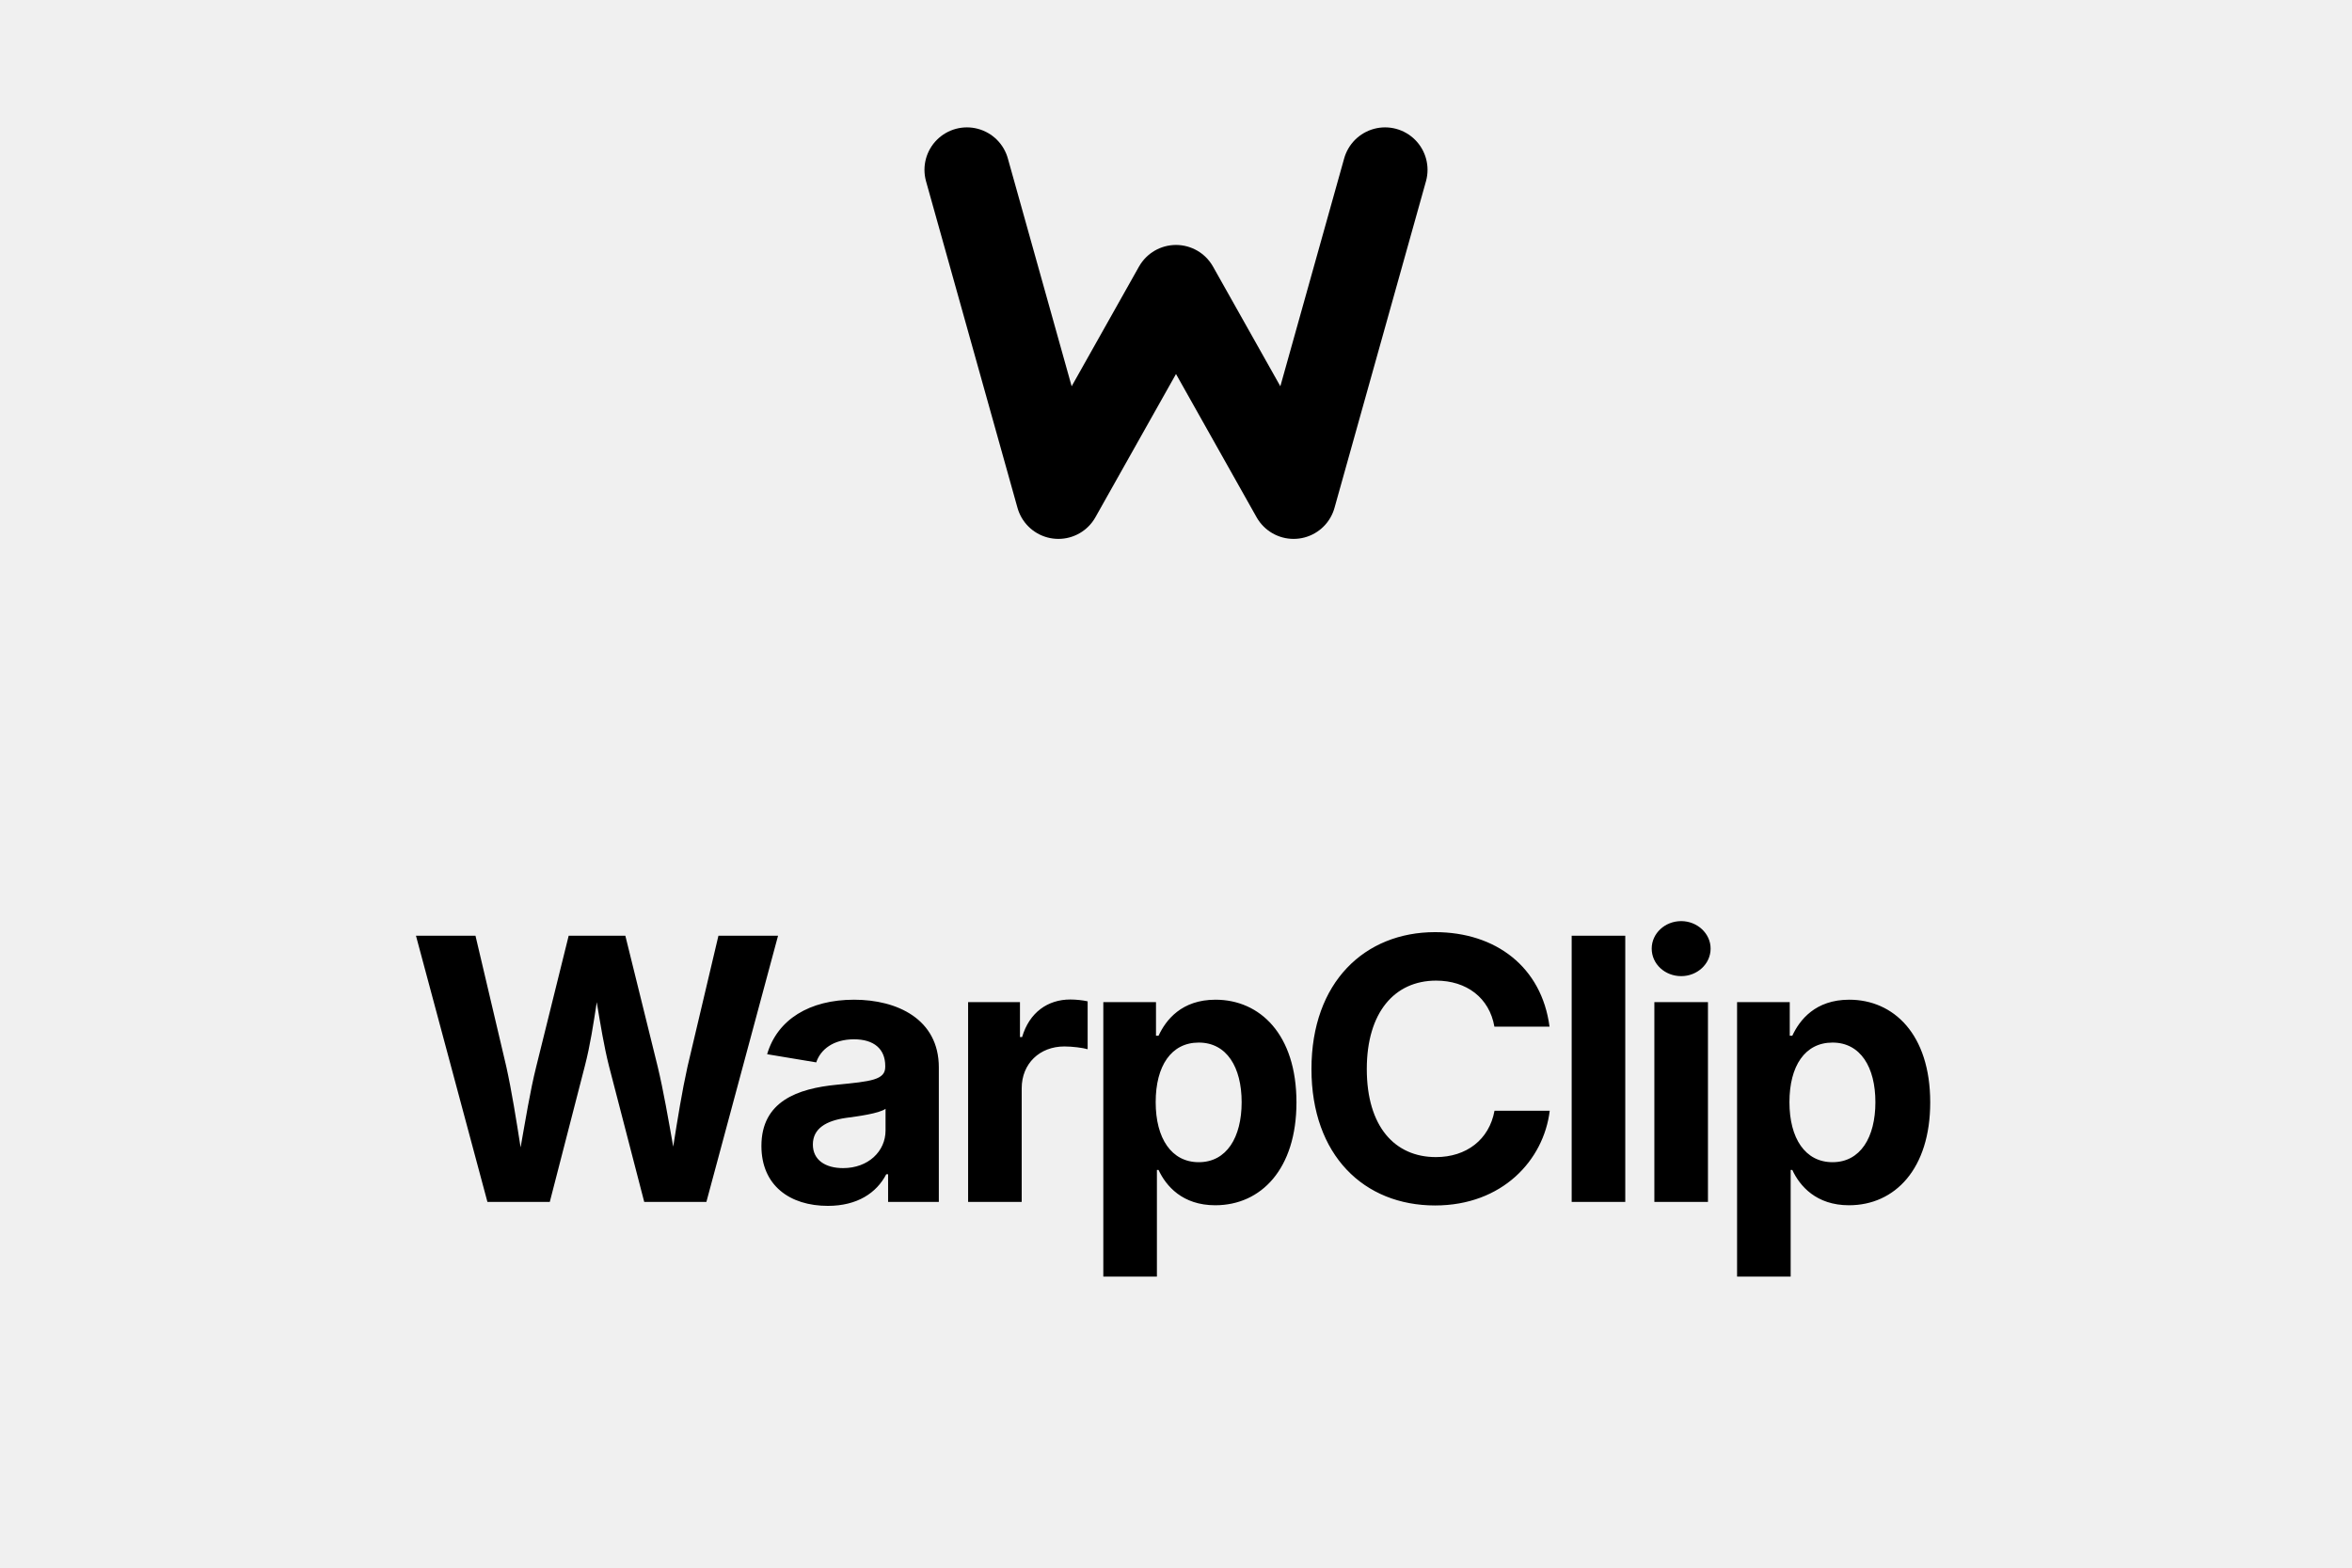
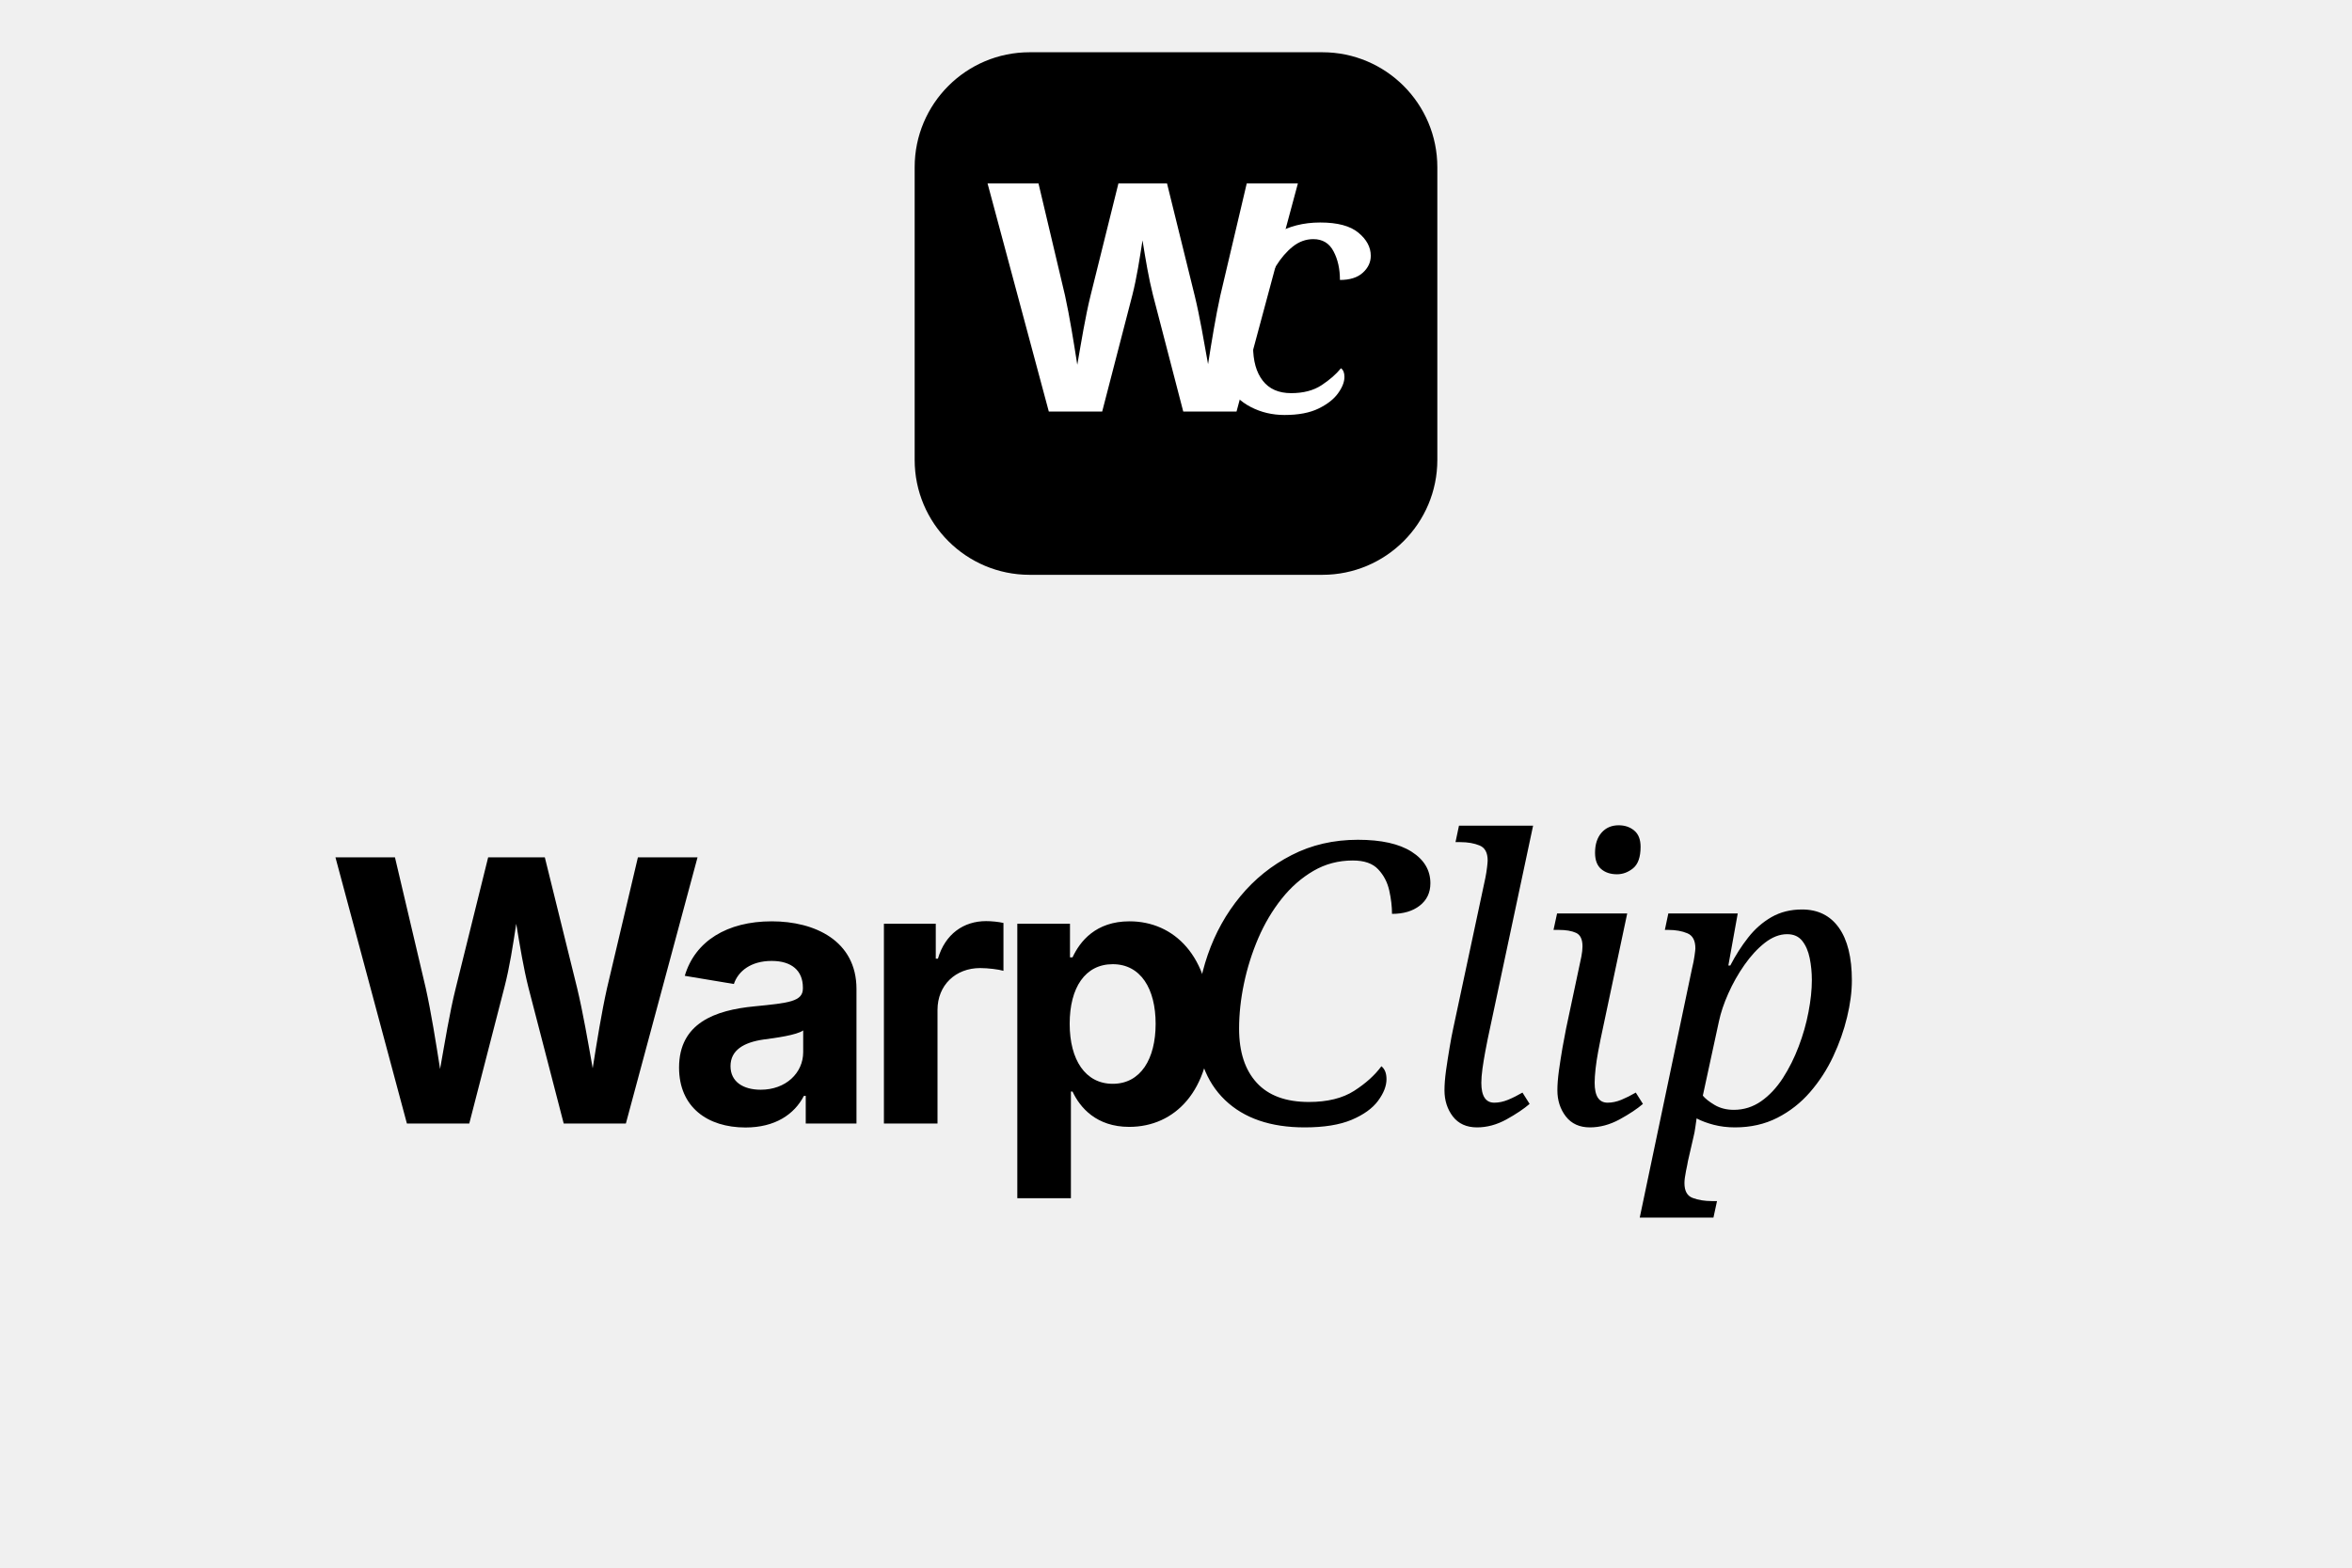
- <svg xmlns="http://www.w3.org/2000/svg" viewBox="0 0 360 240" role="img" aria-label="WarpClip stacked lockup, black">
+ <svg xmlns="http://www.w3.org/2000/svg" viewBox="0 0 360 240" role="img" aria-label="WarpClip stacked lockup">
  <defs>
    <style>
-       @font-face { font-family: 'Geist'; src: url('../fonts/Geist-Bold.woff2') format('woff2'); font-weight: 700; font-display: block; }
-       .wm { font-family: 'Geist', -apple-system, BlinkMacSystemFont, 'Inter', system-ui, sans-serif; font-weight: 700; font-size: 56px; letter-spacing: -0.045em; text-anchor: middle; }
+       @font-face {
+         font-family: 'Geist';
+         src: url('../../fonts/Geist-Bold.woff2') format('woff2');
+         font-weight: 700; font-style: normal; font-display: block;
+       }
+       @font-face {
+         font-family: 'Newsreader';
+         src: url('../../fonts/Newsreader-Italic.ttf') format('truetype');
+         font-weight: 500; font-style: italic; font-display: block;
+       }
+       .tile-w { font-family: 'Geist', -apple-system, BlinkMacSystemFont, 'Inter', system-ui, sans-serif; font-weight: 700; font-size: 48px; letter-spacing: -0.05em; }
+       .tile-c { font-family: 'Newsreader', 'Iowan Old Style', 'Charter', Georgia, serif; font-weight: 500; font-style: italic; font-size: 53px; letter-spacing: -0.015em; }
+       .wm-w { font-family: 'Geist', -apple-system, BlinkMacSystemFont, 'Inter', system-ui, sans-serif; font-weight: 700; font-size: 56px; letter-spacing: -0.05em; }
+       .wm-c { font-family: 'Newsreader', 'Iowan Old Style', 'Charter', Georgia, serif; font-weight: 500; font-style: italic; font-size: 60px; letter-spacing: -0.015em; }
    </style>
  </defs>
-   <g transform="translate(130,0)">
-     <path d="M18 26 L32 76 L50 44 L68 76 L82 26" fill="none" stroke="#000000" stroke-width="13" stroke-linecap="round" stroke-linejoin="round" />
+   <g transform="translate(140,8)">
+     <rect width="80" height="80" rx="17.6" ry="17.6" fill="#000000" />
+     <text x="10" y="55" class="tile-w" fill="#FFFFFF">W</text>
+     <text x="44" y="55" class="tile-c" fill="#FFFFFF">c</text>
  </g>
-   <text x="180" y="184" class="wm" fill="#000000">WarpClip</text>
+   <text x="50" y="172" class="wm-w" fill="#000000">Warp</text>
+   <text x="180" y="172" class="wm-c" fill="#000000">Clip</text>
</svg>
